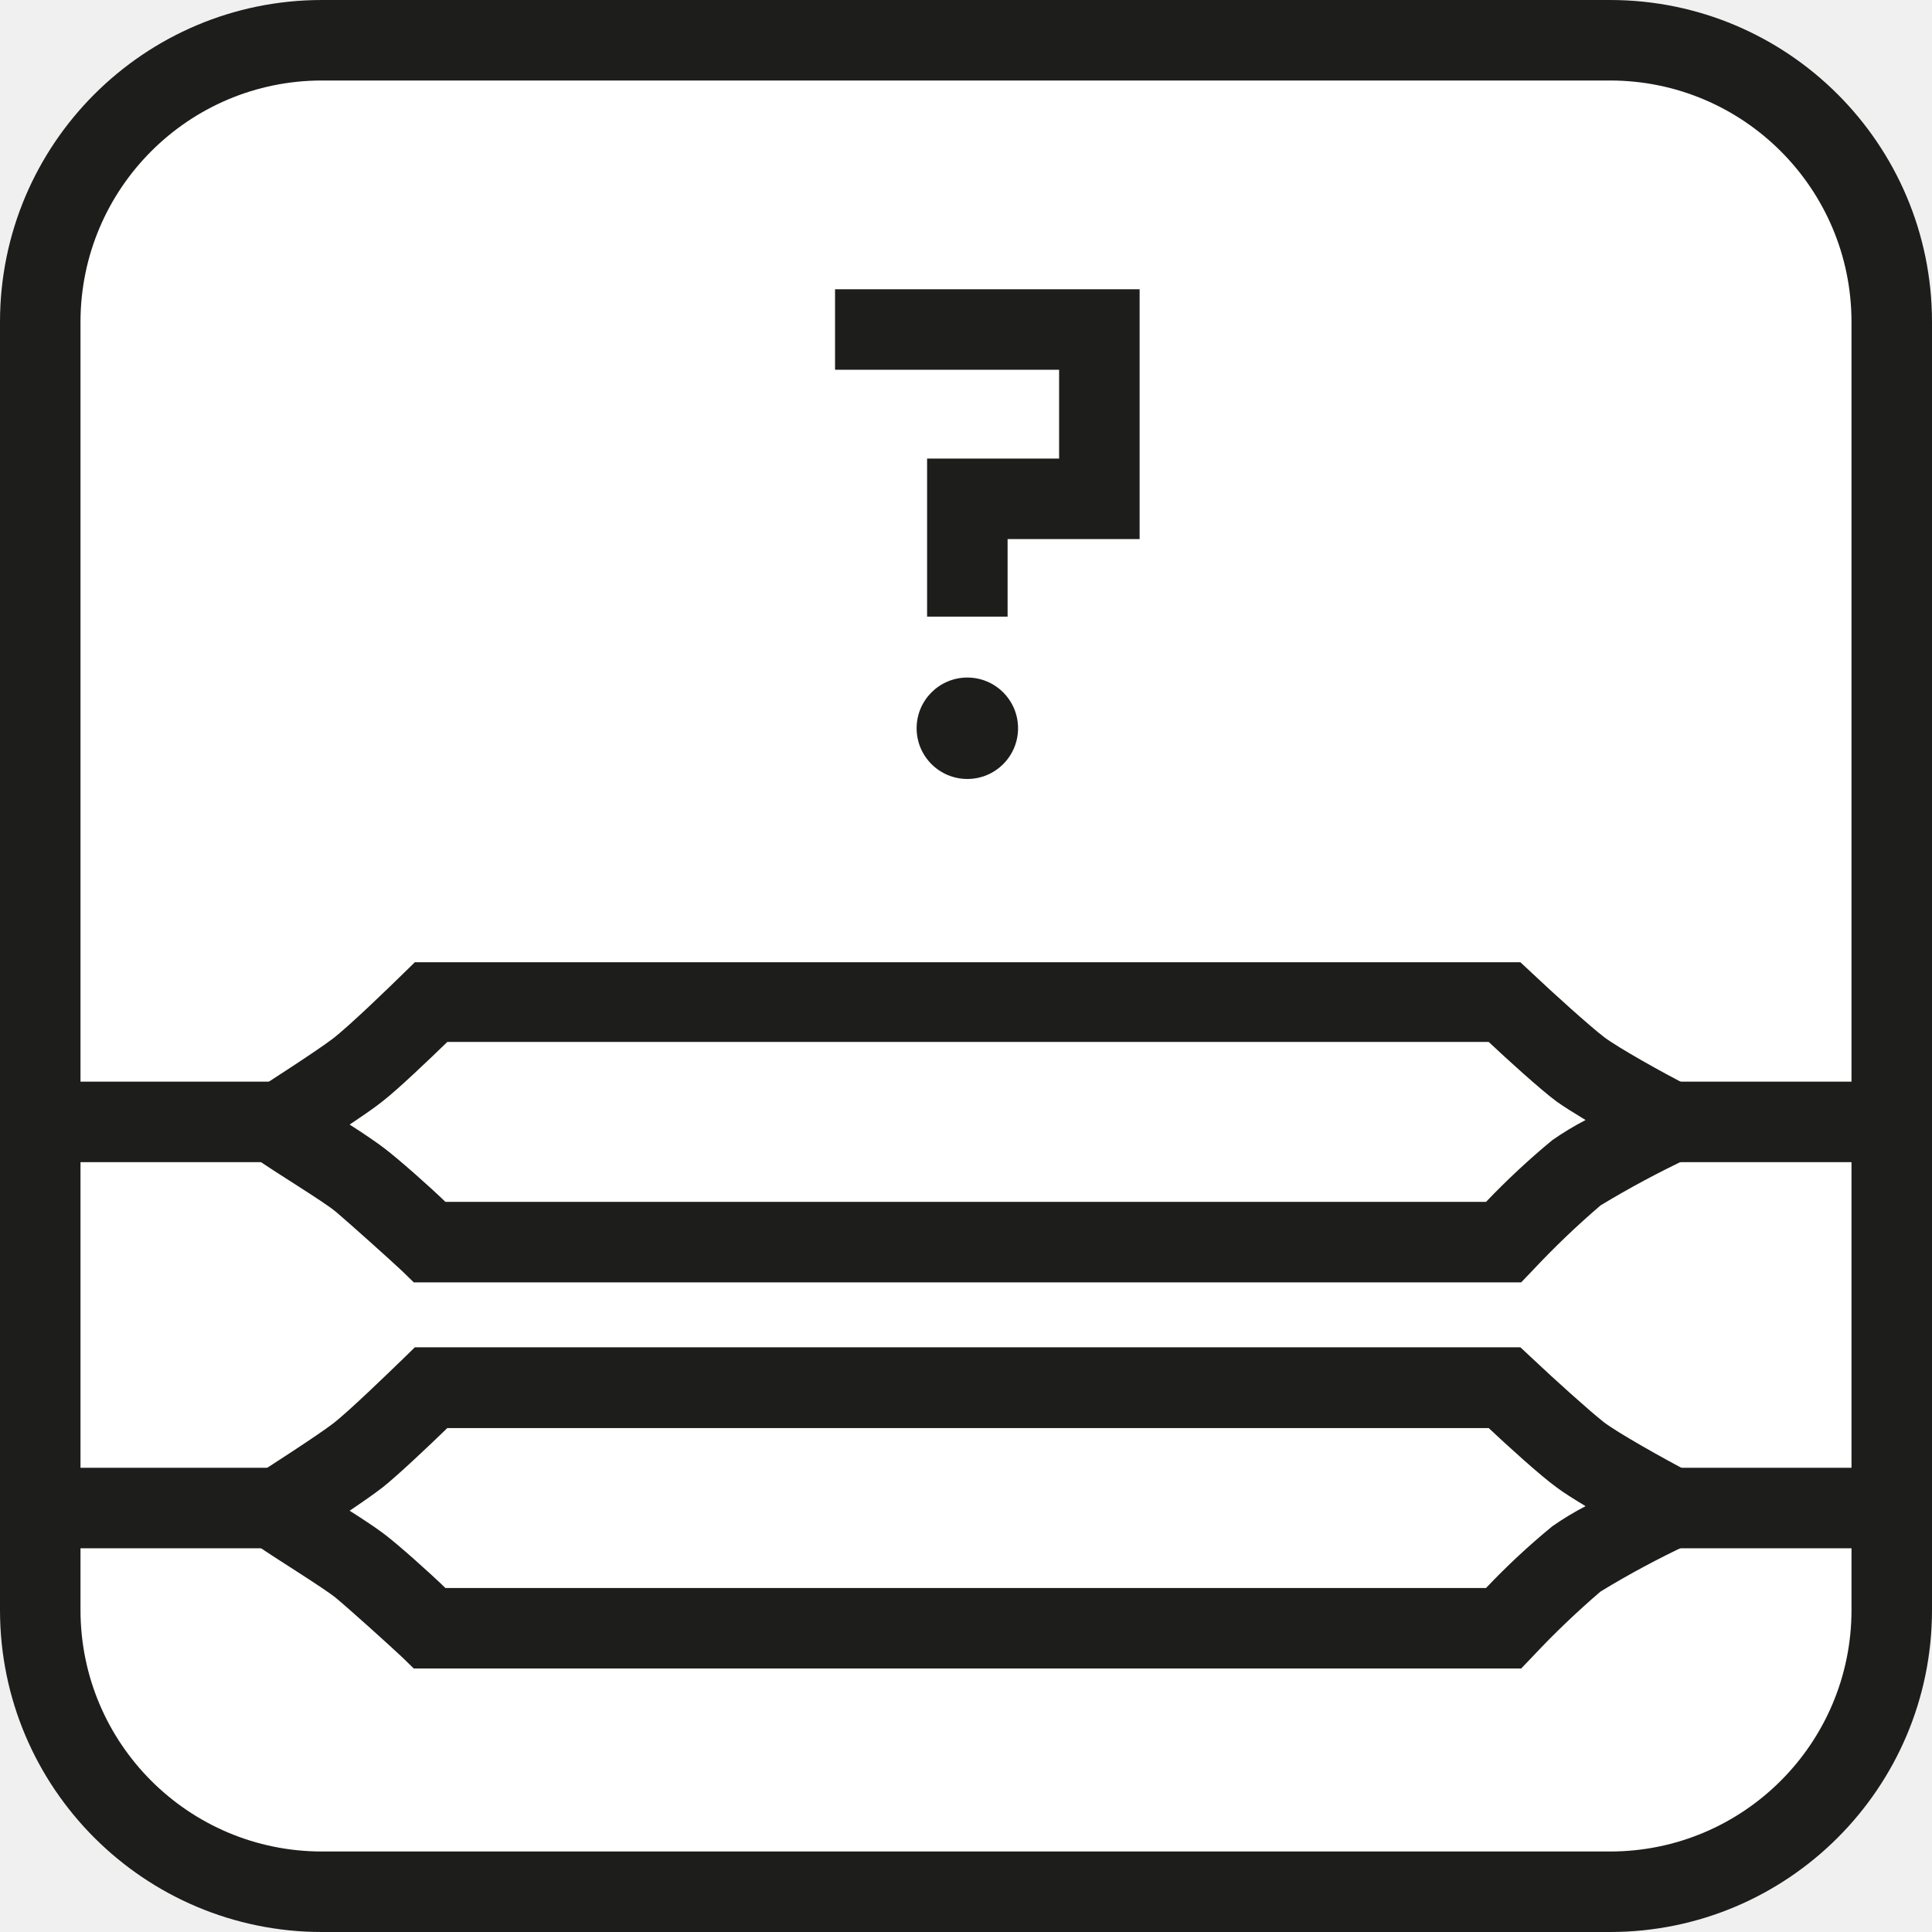
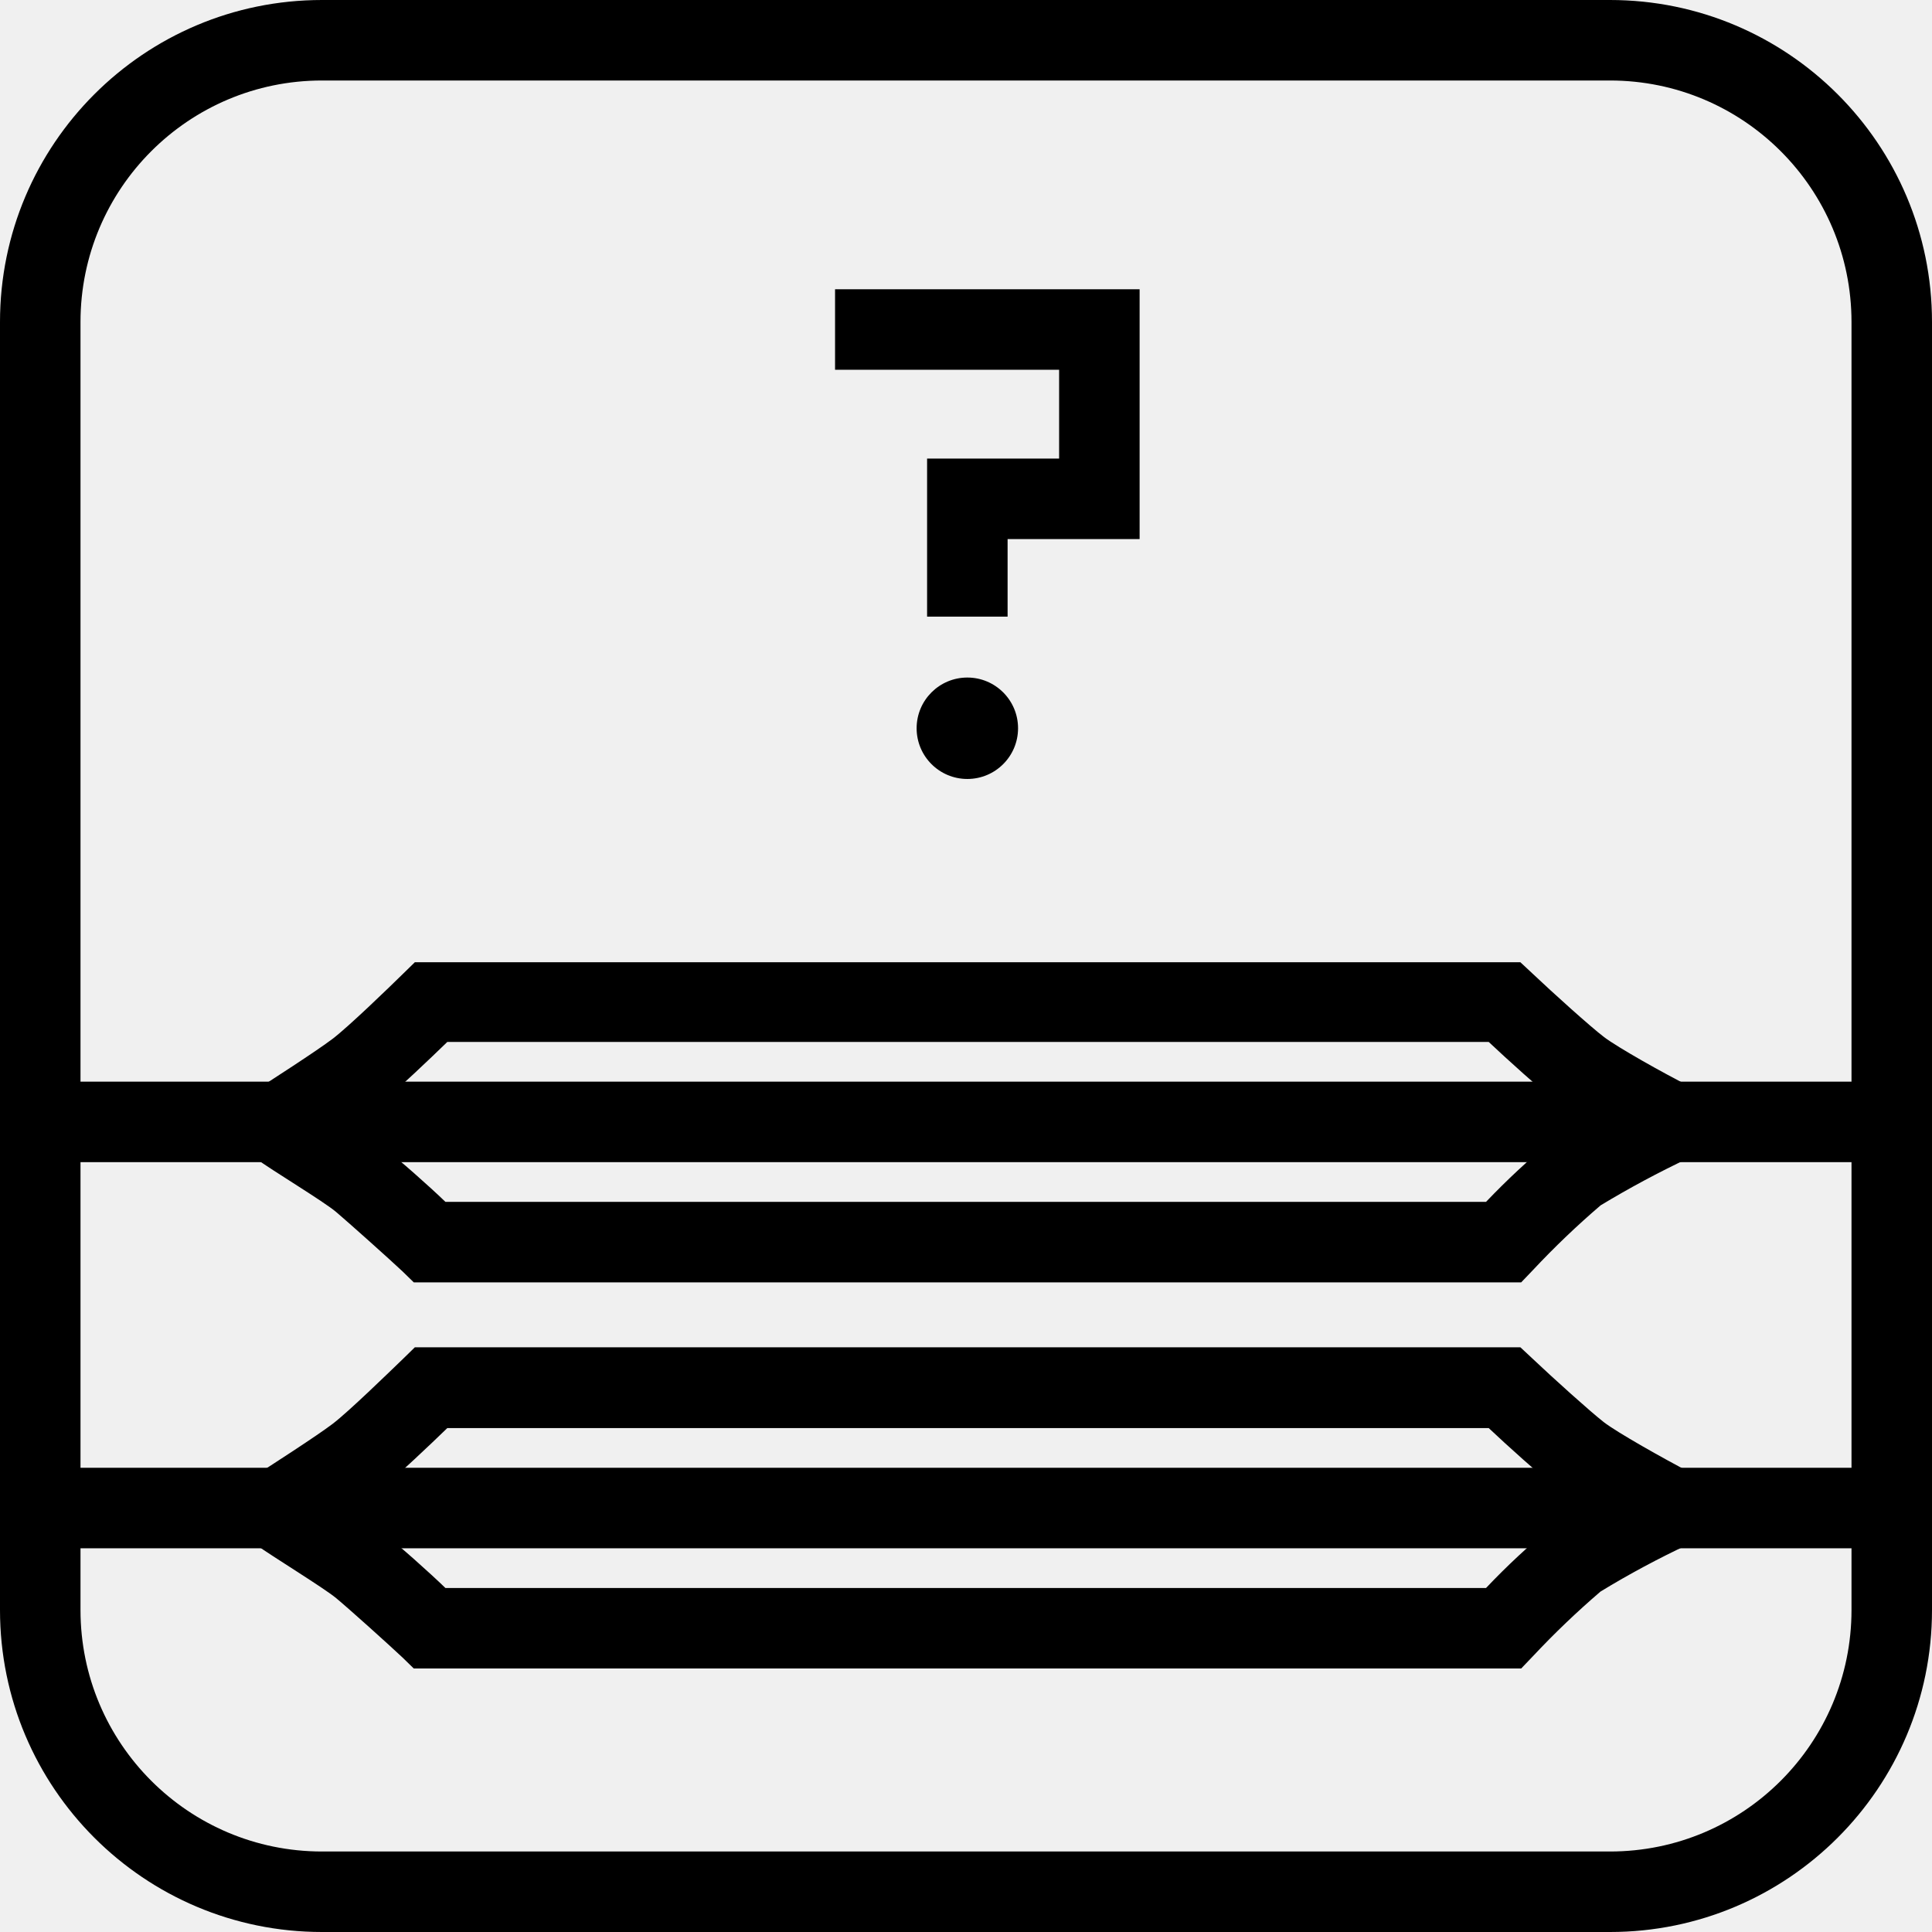
<svg xmlns="http://www.w3.org/2000/svg" viewBox="0 0 72 72">
-   <defs>
-     <style>.cls-1{fill:#fff;}.cls-2{fill:#1d1d1b;}</style>
-   </defs>
-   <rect class="cls-1" x="1.5" y="1.5" width="69" height="69" rx="10.51" ry="10.51" />
-   <path class="cls-2" d="M60,3a9,9,0,0,1,9,9V60a9,9,0,0,1-9,9H12a9,9,0,0,1-9-9V12a9,9,0,0,1,9-9H60m0-3H12A12,12,0,0,0,0,12V60A12,12,0,0,0,12,72H60A12,12,0,0,0,72,60V12A12,12,0,0,0,60,0Z" />
-   <rect class="cls-2" x="1.93" y="40.31" width="68.14" height="3" />
-   <path class="cls-1" d="M56,46.29H16s-1.9-1.78-2.59-2.31-3.18-2-3.18-2,2.36-1.5,3.09-2.08,2.74-2.53,2.74-2.53h40s2.06,2,2.82,2.5,3.35,2,3.35,2a39,39,0,0,0-3.51,1.89A36.12,36.12,0,0,0,56,46.29Z" />
-   <path class="cls-2" d="M56,47.79H15.42L15,47.38c-.51-.48-2-1.81-2.47-2.21s-2.39-1.55-3-2L7.4,42l2-1.29c.64-.41,2.41-1.55,3-2s2.08-1.89,2.62-2.42l.44-.43h41.2l.44.41c.77.73,2.18,2,2.68,2.38S62,40,63,40.5l2.56,1.4-2.63,1.26a36.34,36.34,0,0,0-3.28,1.76,31.68,31.68,0,0,0-2.52,2.41l-.44.46Zm-39.41-3H55.38a28.37,28.37,0,0,1,2.47-2.3,11.07,11.07,0,0,1,1.24-.75c-.43-.26-.83-.51-1.08-.69-.61-.45-1.86-1.59-2.53-2.22H16.67c-.65.63-1.83,1.76-2.41,2.21-.27.22-.74.54-1.23.87.52.33,1,.66,1.29.88C14.86,43.2,16,44.21,16.6,44.79Z" />
-   <rect class="cls-2" x="1.93" y="54.7" width="68.14" height="3" />
-   <path class="cls-1" d="M56,60.68H16s-1.9-1.79-2.59-2.31-3.18-2-3.18-2,2.36-1.49,3.09-2.07,2.74-2.53,2.74-2.53h40s2.06,2,2.82,2.5,3.35,2,3.35,2a39,39,0,0,0-3.51,1.89A36.12,36.12,0,0,0,56,60.68Z" />
-   <path class="cls-2" d="M56,62.18H15.42L15,61.77c-.51-.48-2-1.82-2.47-2.21s-2.39-1.56-3-2L7.4,56.35l2-1.29c.64-.41,2.41-1.55,3-2s2.08-1.9,2.62-2.42l.44-.43h41.2l.44.41c.77.73,2.18,2,2.67,2.38S62,54.36,63,54.88l2.56,1.4-2.63,1.27a34,34,0,0,0-3.28,1.76,31.68,31.68,0,0,0-2.52,2.41l-.44.46Zm-39.41-3H55.38a26.9,26.9,0,0,1,2.47-2.3,11.07,11.07,0,0,1,1.24-.75c-.43-.26-.83-.51-1.08-.7-.61-.44-1.86-1.58-2.53-2.21H16.67c-.65.63-1.83,1.75-2.41,2.21-.27.21-.74.54-1.23.87.52.33,1,.65,1.29.87C14.86,57.58,16,58.6,16.6,59.18Z" />
-   <circle class="cls-2" cx="36.05" cy="27.14" r="1.89" />
-   <polygon class="cls-2" points="37.55 22.98 34.55 22.98 34.55 17.09 39.47 17.09 39.47 13.78 31.12 13.78 31.12 10.78 42.47 10.78 42.47 20.09 37.55 20.09 37.55 22.98" />
+   <path fill="inherit" d="M60,3a9,9,0,0,1,9,9V60a9,9,0,0,1-9,9H12a9,9,0,0,1-9-9V12a9,9,0,0,1,9-9H60m0-3H12A12,12,0,0,0,0,12V60A12,12,0,0,0,12,72H60A12,12,0,0,0,72,60V12A12,12,0,0,0,60,0Z" />
+   <rect fill="inherit" x="1.93" y="40.31" width="68.14" height="3" />
+   <path fill="inherit" d="M56,47.79H15.42L15,47.38c-.51-.48-2-1.81-2.47-2.21s-2.39-1.55-3-2L7.4,42l2-1.29c.64-.41,2.41-1.55,3-2s2.08-1.89,2.62-2.42l.44-.43h41.2l.44.41c.77.73,2.18,2,2.68,2.38S62,40,63,40.5l2.56,1.4-2.63,1.26a36.34,36.34,0,0,0-3.28,1.76,31.68,31.68,0,0,0-2.52,2.41l-.44.46Zm-39.41-3H55.38a28.37,28.37,0,0,1,2.47-2.3,11.07,11.07,0,0,1,1.24-.75c-.43-.26-.83-.51-1.08-.69-.61-.45-1.86-1.59-2.53-2.22H16.67c-.65.63-1.83,1.76-2.41,2.21-.27.22-.74.54-1.23.87.52.33,1,.66,1.29.88C14.86,43.2,16,44.21,16.6,44.79Z" />
+   <rect fill="inherit" x="1.93" y="54.7" width="68.14" height="3" />
+   <path fill="inherit" d="M56,62.18H15.42L15,61.77c-.51-.48-2-1.82-2.47-2.21s-2.39-1.56-3-2L7.4,56.35l2-1.29c.64-.41,2.41-1.55,3-2s2.08-1.9,2.62-2.42l.44-.43h41.2l.44.41c.77.73,2.18,2,2.67,2.38S62,54.36,63,54.88l2.56,1.4-2.63,1.27a34,34,0,0,0-3.28,1.76,31.68,31.68,0,0,0-2.52,2.41l-.44.46Zm-39.41-3H55.38a26.9,26.9,0,0,1,2.47-2.3,11.07,11.07,0,0,1,1.24-.75c-.43-.26-.83-.51-1.08-.7-.61-.44-1.86-1.58-2.53-2.21H16.67c-.65.63-1.83,1.75-2.41,2.21-.27.21-.74.54-1.23.87.52.33,1,.65,1.29.87C14.86,57.58,16,58.6,16.6,59.18Z" />
+   <circle fill="inherit" cx="36.05" cy="27.14" r="1.89" />
+   <polygon fill="inherit" points="37.55 22.98 34.55 22.98 34.55 17.09 39.47 17.09 39.47 13.78 31.12 13.78 31.12 10.78 42.47 10.78 42.47 20.09 37.55 20.09 37.55 22.98" />
</svg>
